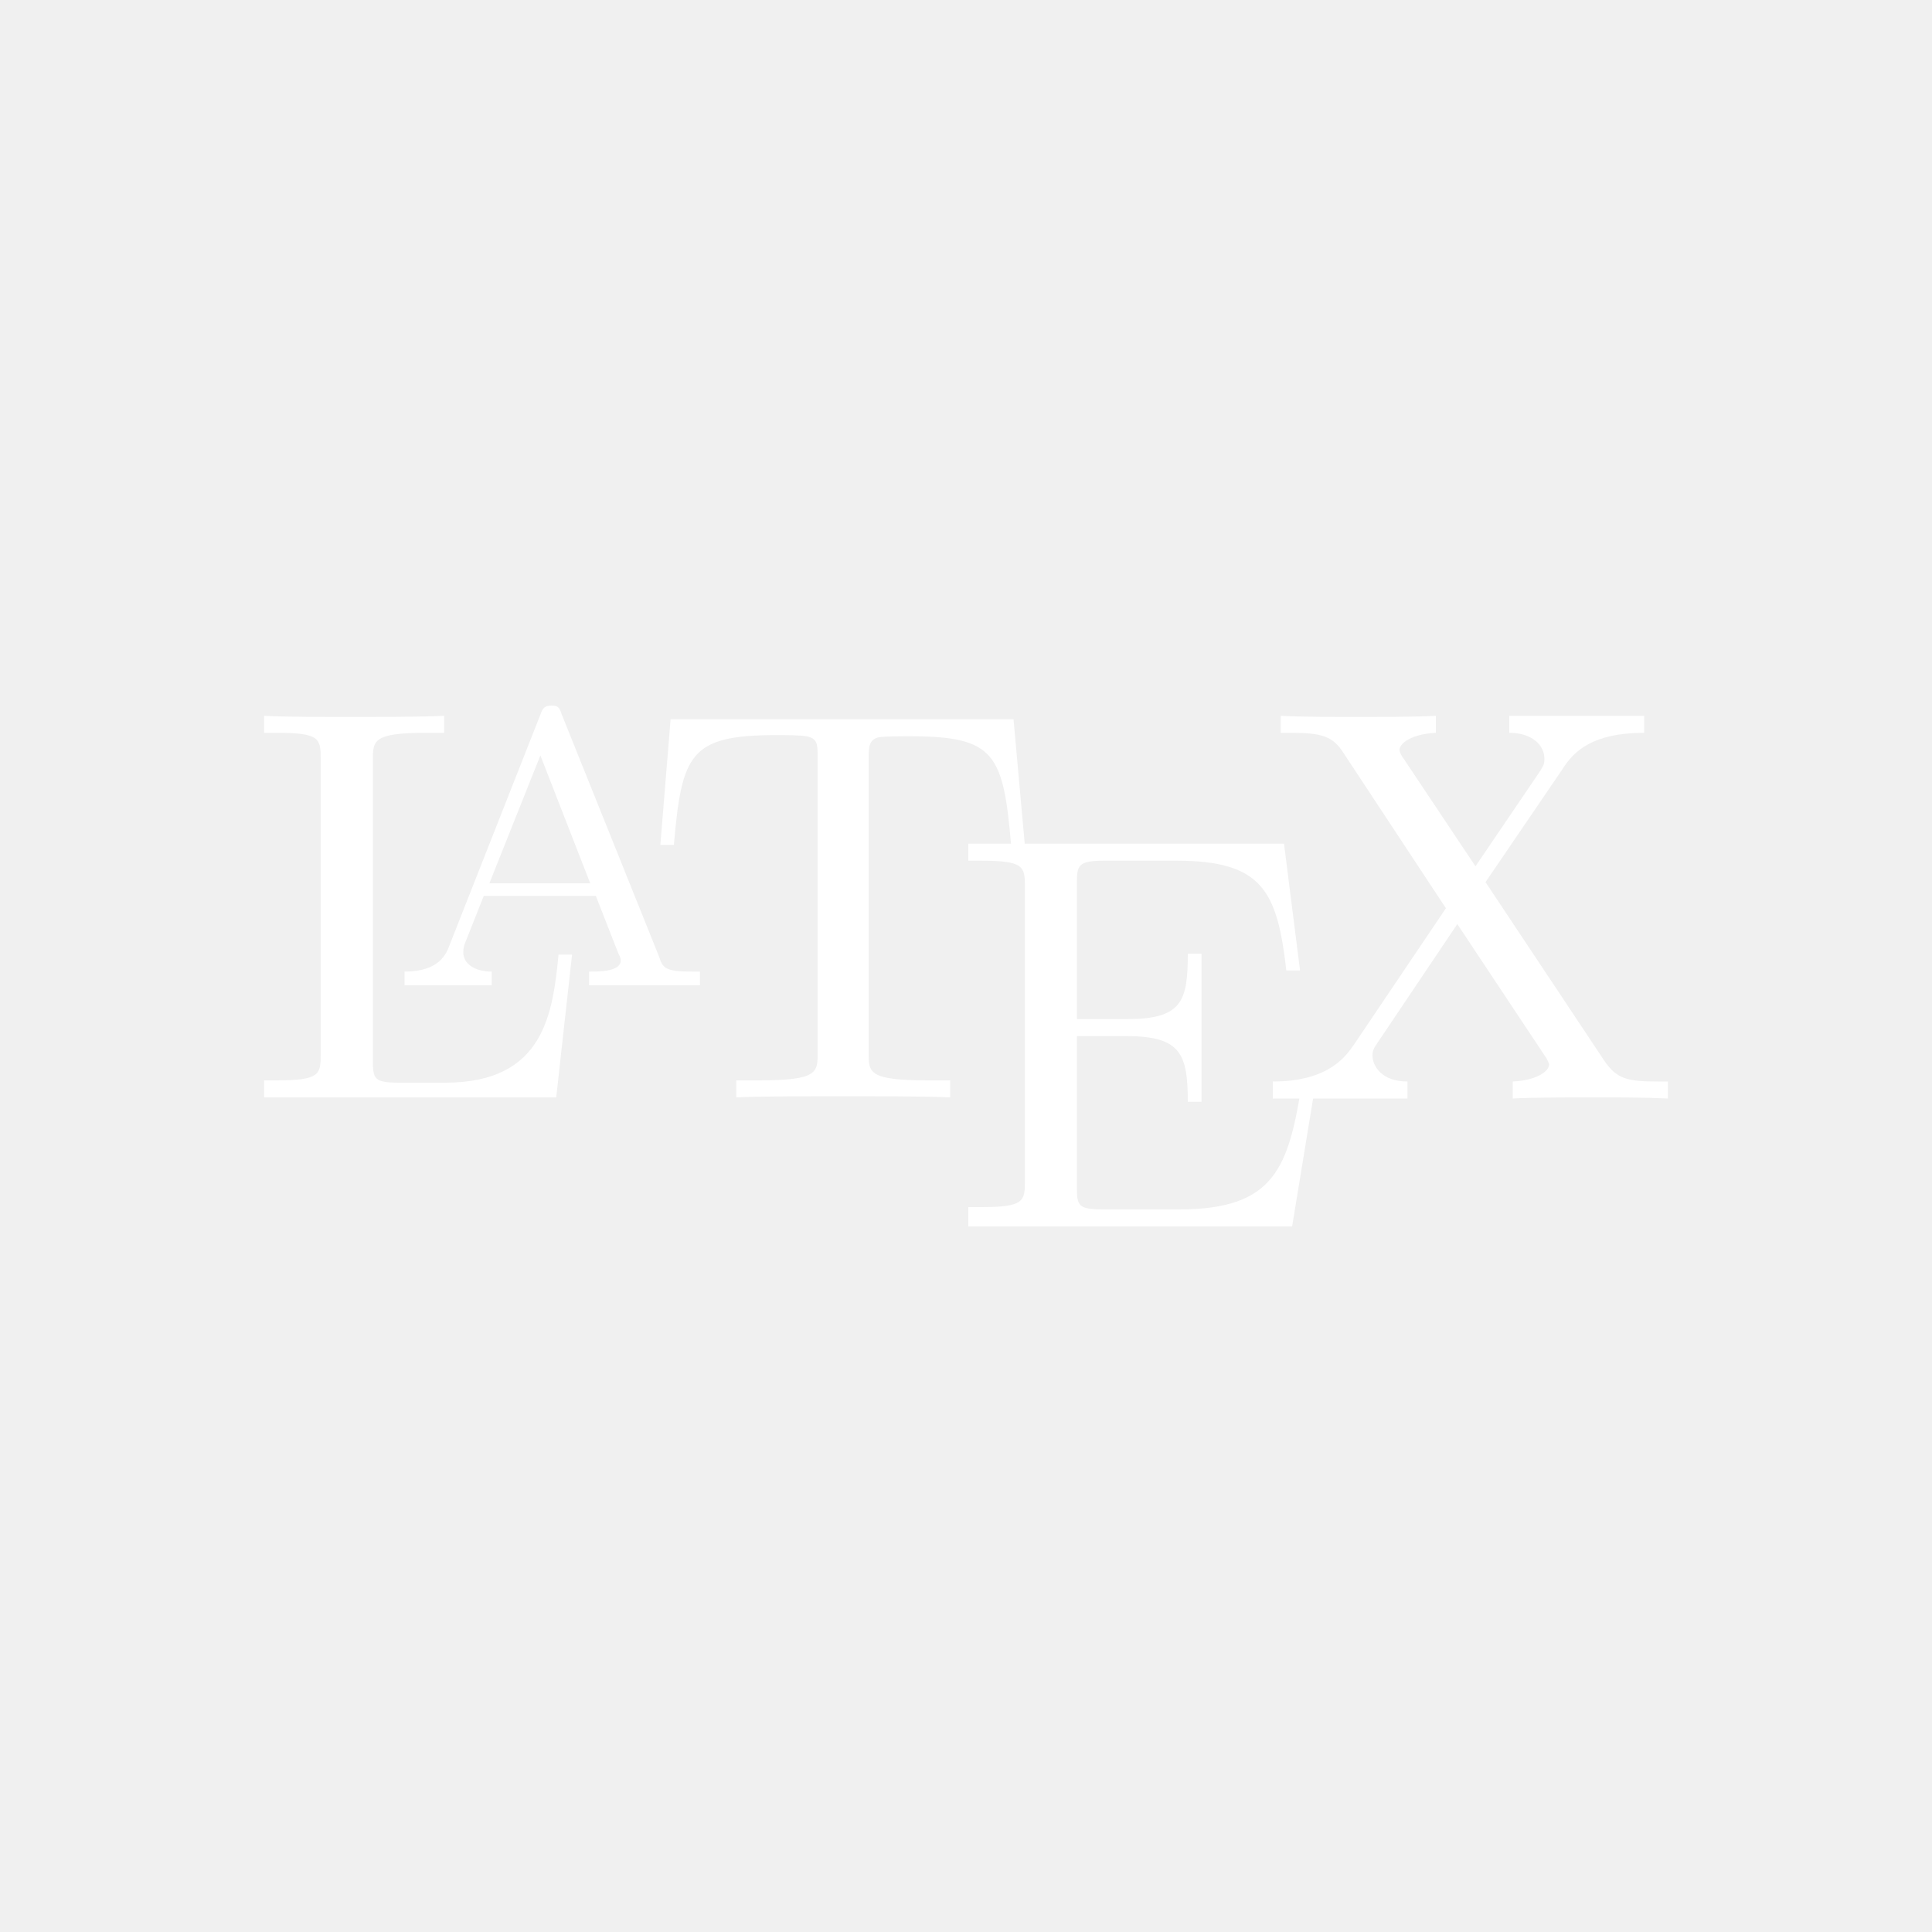
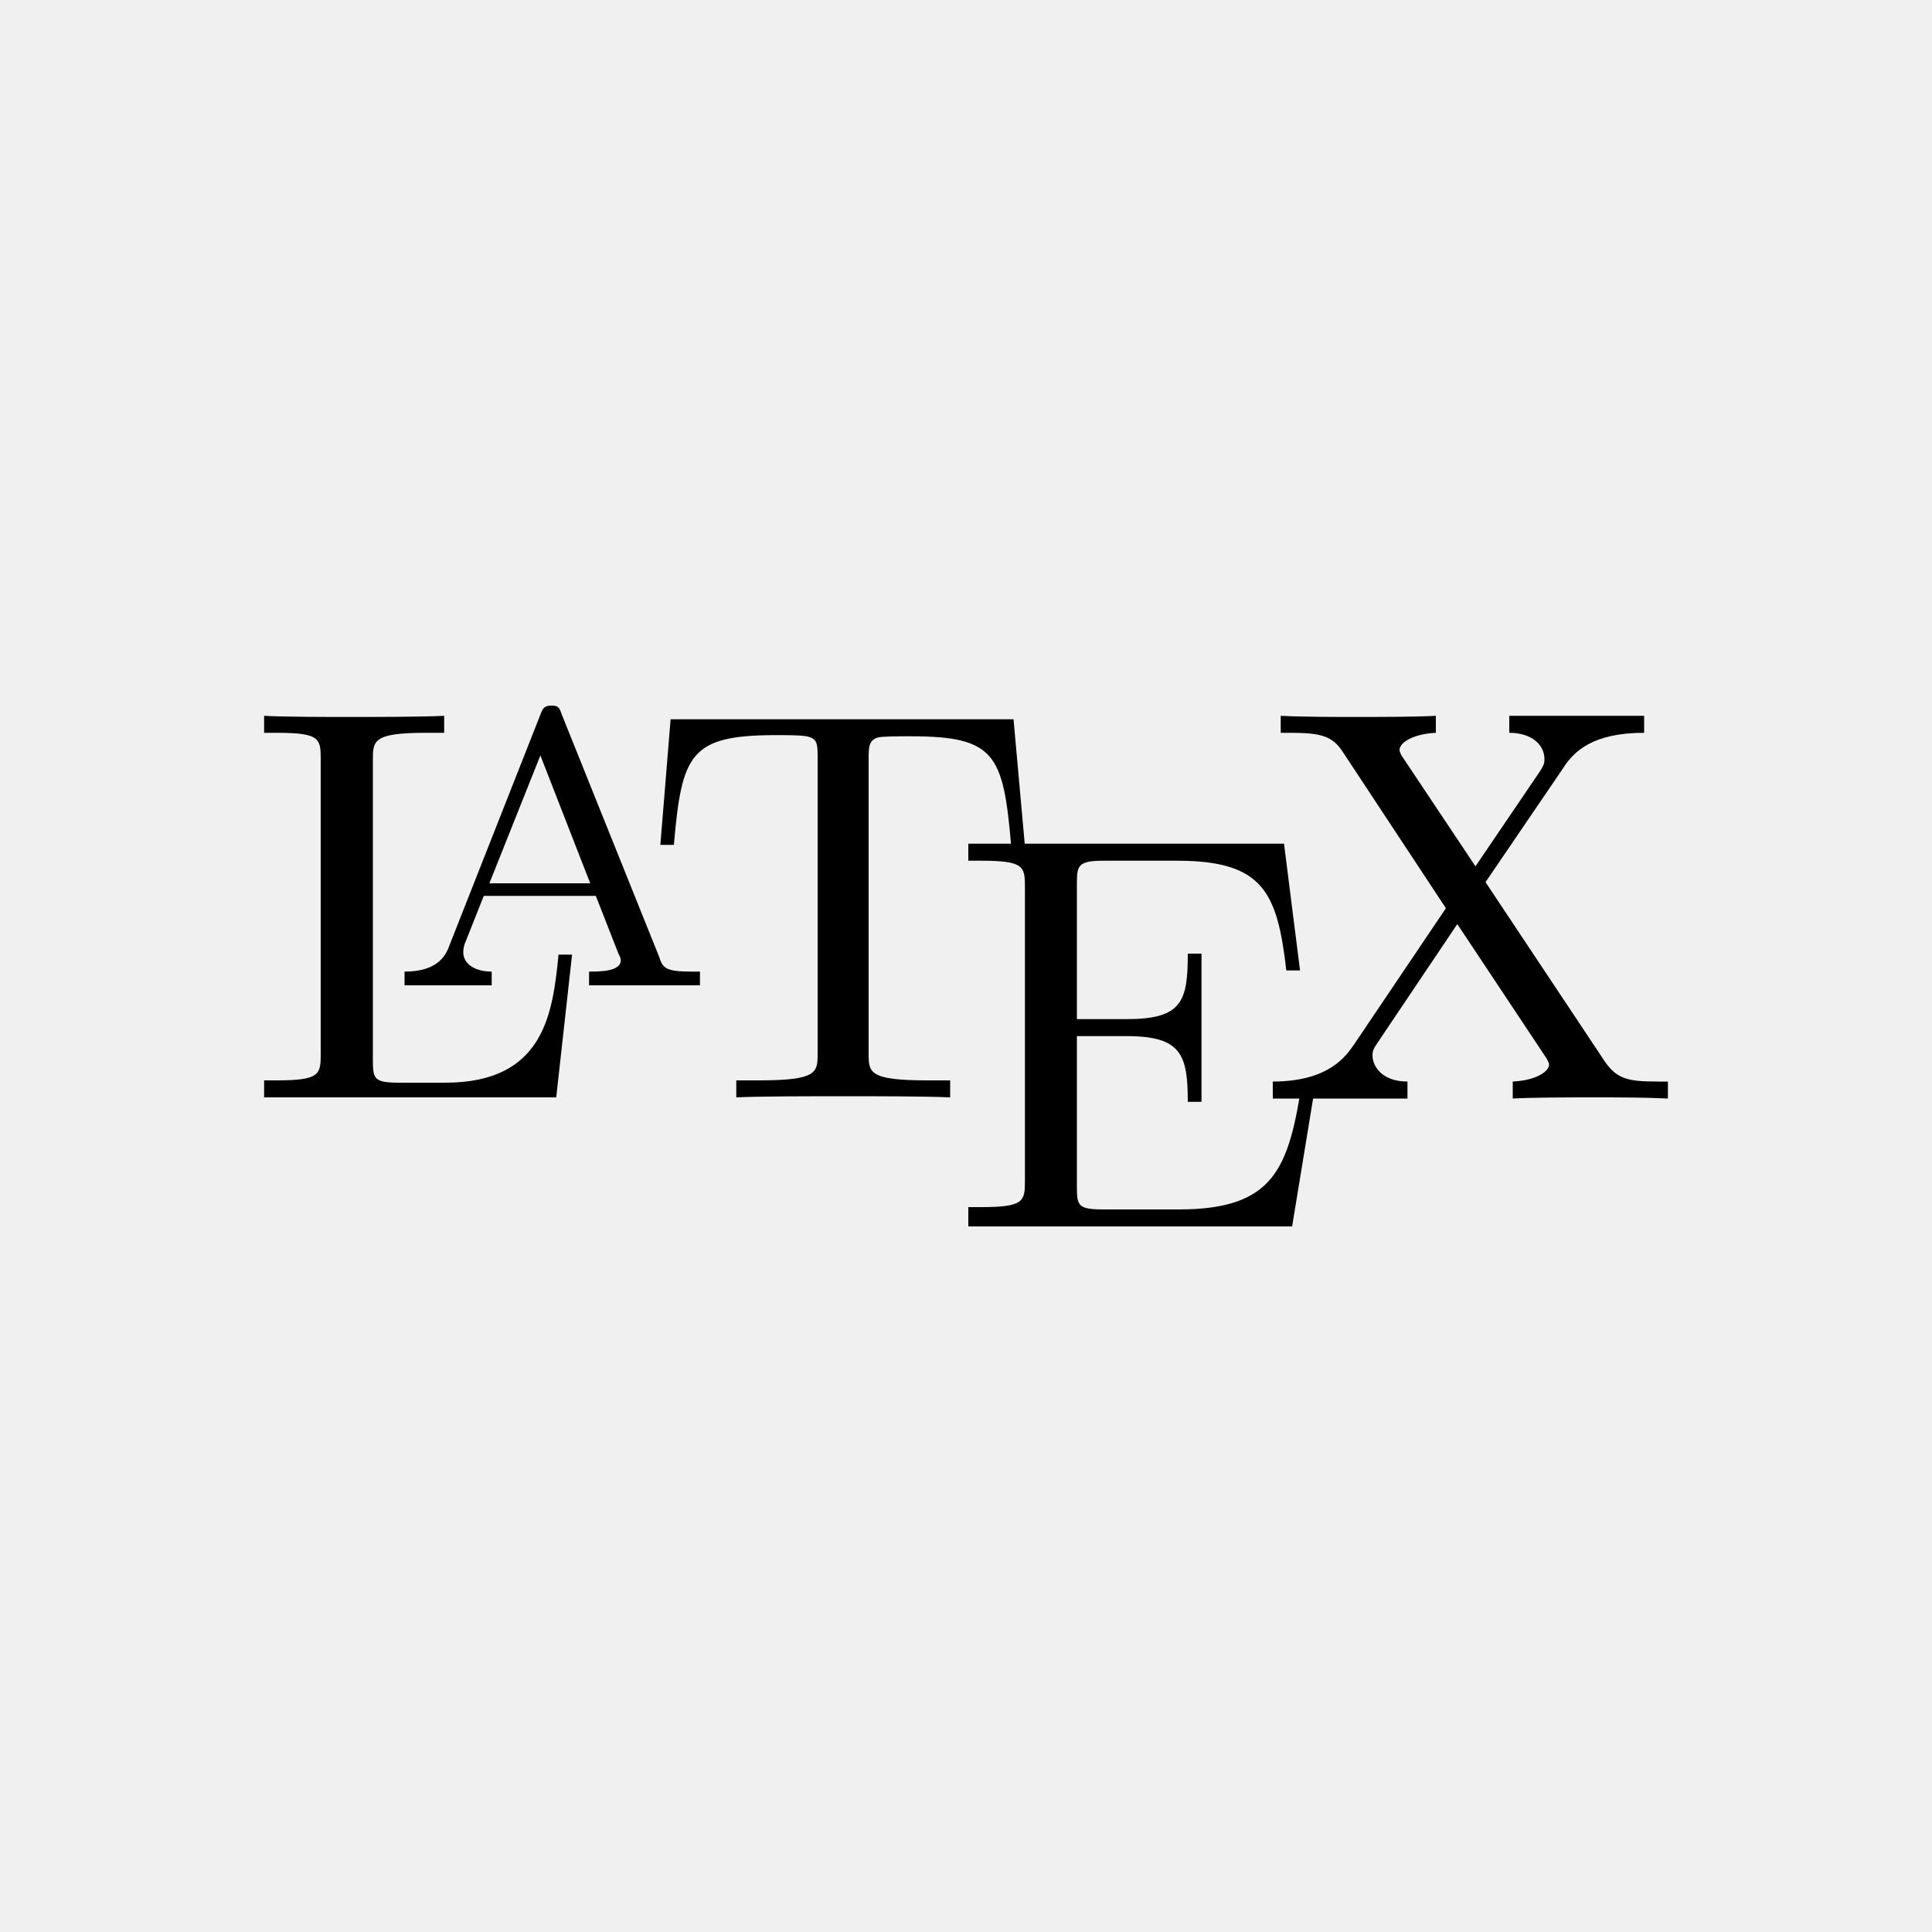
<svg xmlns="http://www.w3.org/2000/svg" viewBox="0 0 100 100" width="100" height="100">
-   <g fill="#fff">
+   <g fill="#000">
    <path d="M 29.61 49.41 L 28.91 49.41 C 28.61 52.4 28.2 56.04 23.05 56.04 L 20.7 56.04        C 19.36 56.04 19.3 55.86 19.3 54.86 L 19.3 39.34 C 19.3 38.34 19.3 37.93 22.05 37.93        L 22.99 37.93 L 22.99 37.05 C 21.87 37.11 19.3 37.11 18.07 37.11 C 16.95 37.11 14.67        37.11 13.67 37.05 L 13.67 37.93 L 14.32 37.93 C 16.54 37.93 16.6 38.22 16.6 39.28 L        16.6 54.57 C 16.6 55.62 16.54 55.92 14.32 55.92 L 13.67 55.92 L 13.67 56.8 L 28.79        56.8 L 29.61 49.41" />
    <path d="M 29.08 36.99 C 28.96 36.64 28.91 36.52 28.55 36.52 C 28.2 36.52 28.09 36.64        27.97 36.99 L 23.28 48.89 C 23.11 49.36 22.75 50.29 20.94 50.29 L 20.94 51 L 25.45        51 L 25.45 50.29 C 24.57 50.29 23.98 49.88 23.98 49.3 C 23.98 49.18 23.98 49.12       24.04 48.89 L 25.04 46.37 L 30.84 46.37 L 32.01 49.36 C 32.07 49.47 32.13 49.59       32.13 49.71 C 32.13 50.29 31.02 50.29 30.49 50.29 L 30.49 51 L 36.23 51 L 36.23       50.29 L 35.82 50.29 C 34.47 50.29 34.3 50.12 34.12 49.53 L 29.08 36.99 L 29.08 36.99        M 27.97 39.1 L 30.55 45.72 L 25.33 45.72 L 27.97 39.1 L 27.97 39.1" />
    <path d="M 52.46 37.23 L 34.71 37.23 L 34.18 43.73 L 34.88 43.73 C 35.29 39.04 35.7       38.05 40.16 38.05 C 40.68 38.05 41.45 38.05 41.74 38.11 C 42.32 38.22 42.32 38.52       42.32 39.22 L 42.32 54.51 C 42.32 55.51 42.32 55.92 39.28 55.92 L 38.11 55.92 L       38.11 56.8 C 39.28 56.74 42.27 56.74 43.61 56.74 C 44.96 56.74 47.95 56.74 49.18       56.8 L 49.18 55.92 L 48.01 55.92 C 44.96 55.92 44.96 55.51 44.96 54.51 L 44.96 39.28        C 44.96 38.69 44.96 38.28 45.49 38.16 C 45.78 38.11 46.6 38.11 47.13 38.11 C 51.52        38.11 51.93 39.04 52.34 43.79 L 53.05 43.79 L 52.46 37.23 L 52.46 37.23" />
    <path d="M 68.11 55.98 L 67.4 55.98 C 66.7 60.43 66 62.6 61.02 62.6 L 57.15 62.6 C       55.8 62.6 55.74 62.42 55.74 61.43 L 55.74 53.63 L 58.32 53.63 C 61.13 53.63 61.48       54.57 61.48 57.03 L 62.19 57.03 L 62.19 49.36 L 61.48 49.36 C 61.48 51.82 61.19       52.75 58.32 52.75 L 55.74 52.75 L 55.74 45.72 C 55.74 44.79 55.8 44.55 57.15 44.55 L        60.9 44.55 C 65.35 44.55 66.11 46.13 66.58 50.23 L 67.29 50.23 L 66.46 43.67 L 50.12        43.67 L 50.12 44.55 L 50.76 44.55 C 52.99 44.55 53.05 44.84 53.05 45.9 L 53.05 61.13        C 53.05 62.19 52.99 62.48 50.76 62.48 L 50.12 62.48 L 50.12 63.48 L 66.88 63.48 L       68.11 55.98" />
    <path d="M 76.89 45.66 L 80.88 39.8 C 81.46 38.87 82.46 37.93 85.1 37.93 L 85.1 37.05        L 78.12 37.05 L 78.12 37.93 C 79.3 37.93 79.94 38.57 79.94 39.28 C 79.94 39.57 79.88        39.63 79.71 39.92 L 76.37 44.84 L 72.62 39.22 C 72.56 39.16 72.44 38.93 72.44 38.81        C 72.44 38.46 73.09 37.99 74.32 37.93 L 74.32 37.05 C 73.32 37.11 71.21 37.11 70.1        37.11 C 69.22 37.11 67.4 37.11 66.29 37.05 L 66.29 37.93 L 66.82 37.93 C 68.4 37.93        68.98 38.11 69.51 38.93 L 74.84 47.01 L 70.1 54.04 C 69.69 54.63 68.81 55.98 65.88        55.98 L 65.88 56.86 L 72.85 56.86 L 72.85 55.98 C 71.5 55.98 71.04 55.16 71.04 54.63        C 71.04 54.39 71.09 54.28 71.33 53.93 L 75.43 47.83 L 80.06 54.8 C 80.12 54.92 80.18        55.04 80.18 55.1 C 80.18 55.45 79.53 55.92 78.3 55.98 L 78.3 56.86 C 79.3 56.8 81.46        56.8 82.52 56.8 C 83.75 56.8 85.1 56.8 86.33 56.86 L 86.33 55.98 L 85.8 55.98 C       84.28 55.98 83.69 55.86 83.05 54.92 L 76.89 45.66 L 76.89 45.66" />
  </g>
</svg>
